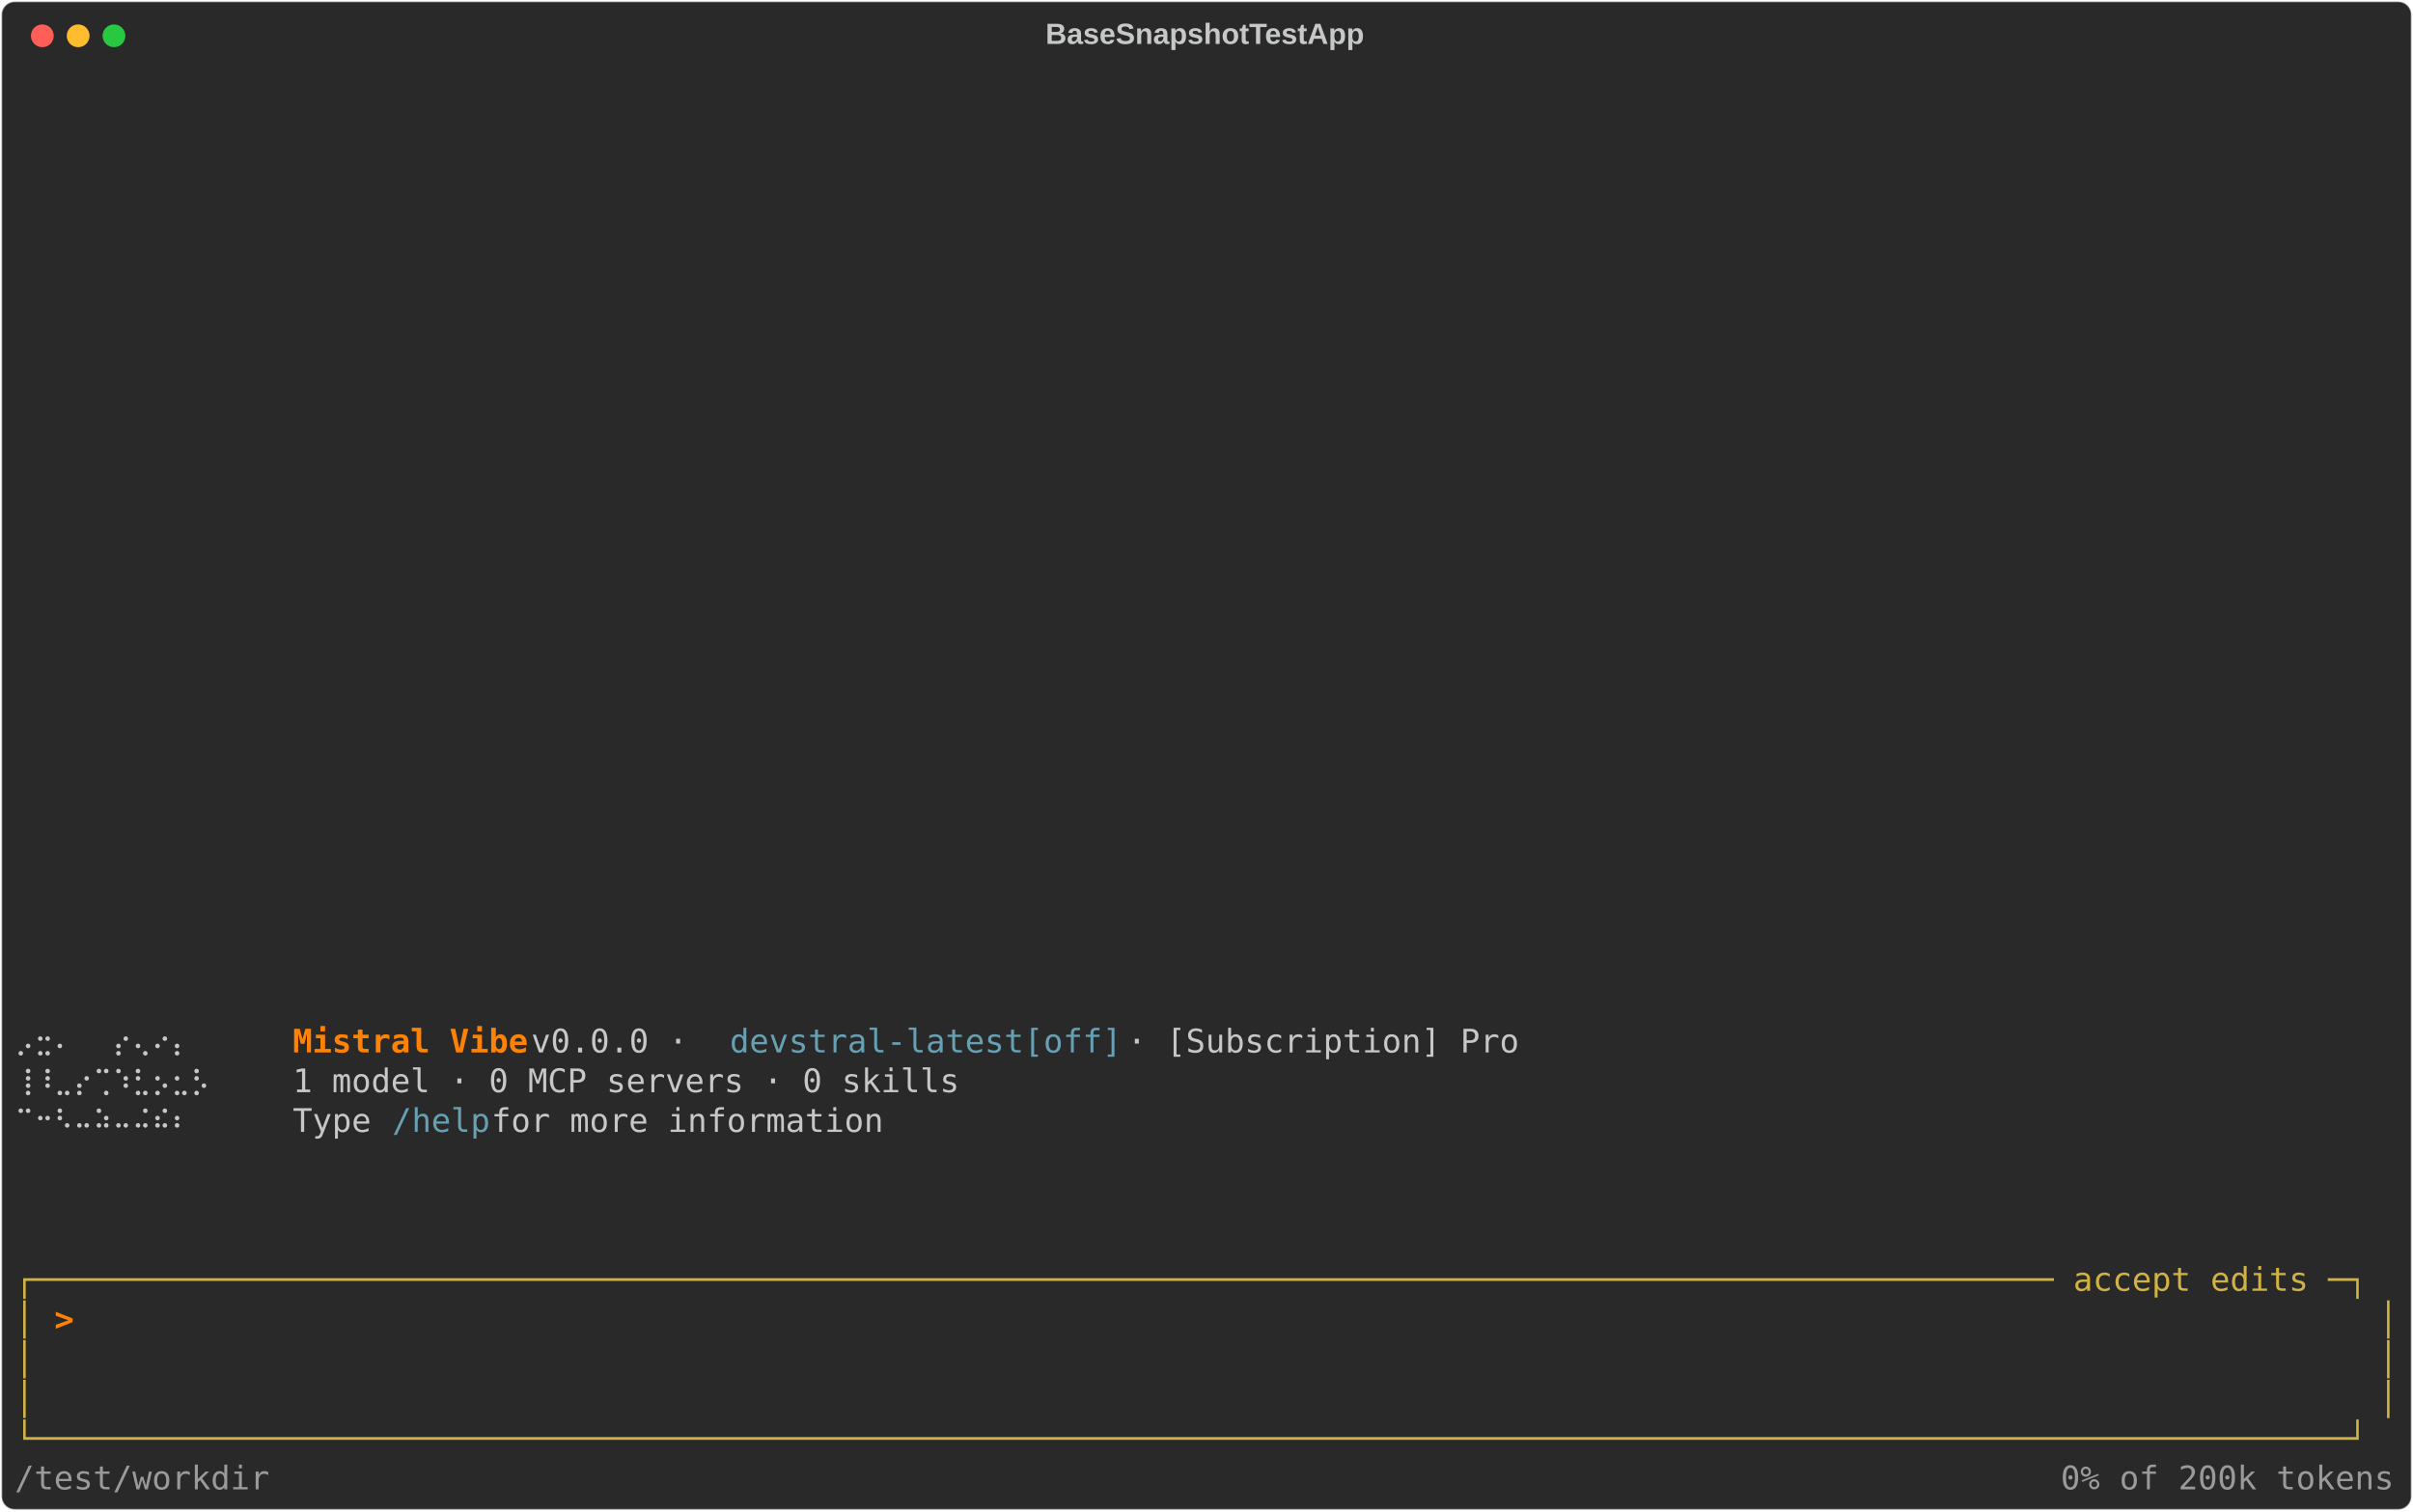
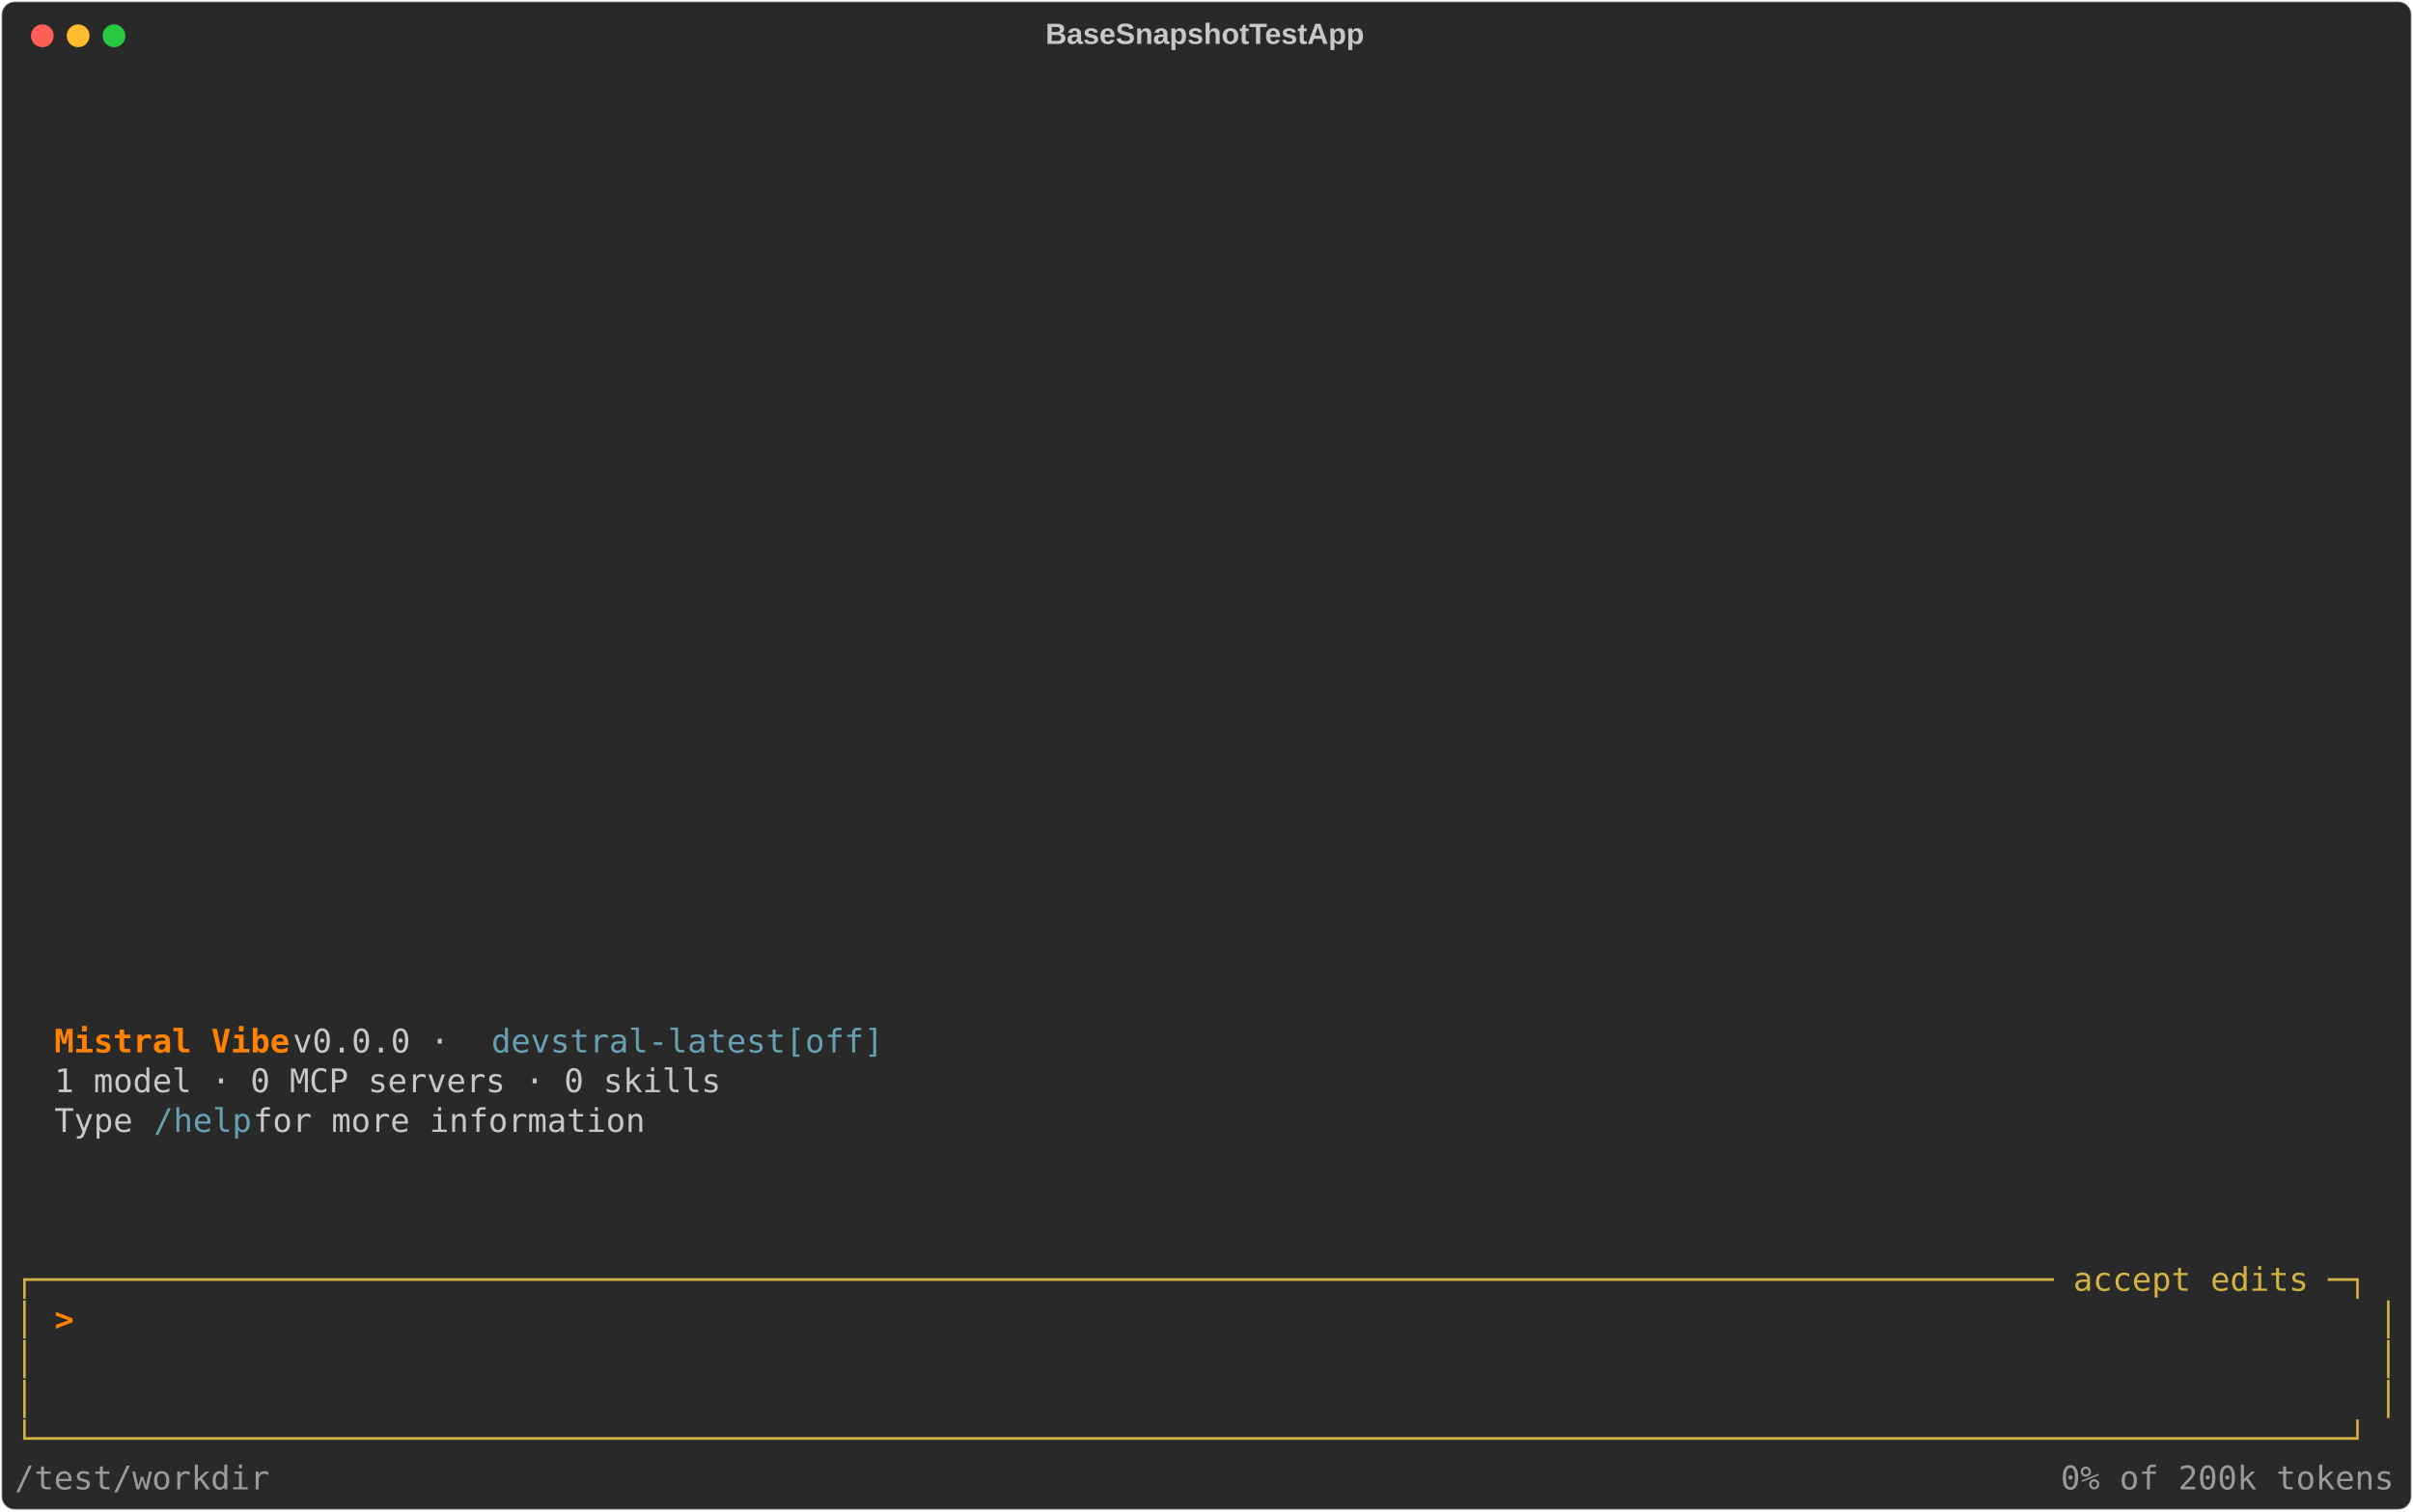
<svg xmlns="http://www.w3.org/2000/svg" class="rich-terminal" viewBox="0 0 1482 928.4">
  <style>

    @font-face {
        font-family: "Fira Code";
        src: local("FiraCode-Regular"),
                url("https://cdnjs.cloudflare.com/ajax/libs/firacode/6.2.0/woff2/FiraCode-Regular.woff2") format("woff2"),
                url("https://cdnjs.cloudflare.com/ajax/libs/firacode/6.2.0/woff/FiraCode-Regular.woff") format("woff");
        font-style: normal;
        font-weight: 400;
    }
    @font-face {
        font-family: "Fira Code";
        src: local("FiraCode-Bold"),
                url("https://cdnjs.cloudflare.com/ajax/libs/firacode/6.2.0/woff2/FiraCode-Bold.woff2") format("woff2"),
                url("https://cdnjs.cloudflare.com/ajax/libs/firacode/6.2.0/woff/FiraCode-Bold.woff") format("woff");
        font-style: bold;
        font-weight: 700;
    }

    .terminal-matrix {
        font-family: Fira Code, monospace;
        font-size: 20px;
        line-height: 24.4px;
        font-variant-east-asian: full-width;
    }

    .terminal-title {
        font-size: 18px;
        font-weight: bold;
        font-family: arial;
    }

    .terminal-r1 { fill: #c5c8c6 }
.terminal-r2 { fill: #ff8205;font-weight: bold }
.terminal-r3 { fill: #68a0b3 }
.terminal-r4 { fill: #d0b344 }
.terminal-r5 { fill: #9a9b99 }
    </style>
  <defs>
    <clipPath id="terminal-clip-terminal">
      <rect x="0" y="0" width="1463.0" height="877.4" />
    </clipPath>
    <clipPath id="terminal-line-0">
      <rect x="0" y="1.5" width="1464" height="24.65" />
    </clipPath>
    <clipPath id="terminal-line-1">
      <rect x="0" y="25.9" width="1464" height="24.65" />
    </clipPath>
    <clipPath id="terminal-line-2">
      <rect x="0" y="50.3" width="1464" height="24.65" />
    </clipPath>
    <clipPath id="terminal-line-3">
      <rect x="0" y="74.7" width="1464" height="24.65" />
    </clipPath>
    <clipPath id="terminal-line-4">
      <rect x="0" y="99.1" width="1464" height="24.65" />
    </clipPath>
    <clipPath id="terminal-line-5">
      <rect x="0" y="123.5" width="1464" height="24.65" />
    </clipPath>
    <clipPath id="terminal-line-6">
      <rect x="0" y="147.9" width="1464" height="24.65" />
    </clipPath>
    <clipPath id="terminal-line-7">
      <rect x="0" y="172.3" width="1464" height="24.65" />
    </clipPath>
    <clipPath id="terminal-line-8">
      <rect x="0" y="196.7" width="1464" height="24.65" />
    </clipPath>
    <clipPath id="terminal-line-9">
      <rect x="0" y="221.1" width="1464" height="24.65" />
    </clipPath>
    <clipPath id="terminal-line-10">
      <rect x="0" y="245.5" width="1464" height="24.65" />
    </clipPath>
    <clipPath id="terminal-line-11">
      <rect x="0" y="269.9" width="1464" height="24.65" />
    </clipPath>
    <clipPath id="terminal-line-12">
      <rect x="0" y="294.3" width="1464" height="24.65" />
    </clipPath>
    <clipPath id="terminal-line-13">
      <rect x="0" y="318.7" width="1464" height="24.65" />
    </clipPath>
    <clipPath id="terminal-line-14">
      <rect x="0" y="343.1" width="1464" height="24.65" />
    </clipPath>
    <clipPath id="terminal-line-15">
      <rect x="0" y="367.5" width="1464" height="24.65" />
    </clipPath>
    <clipPath id="terminal-line-16">
      <rect x="0" y="391.9" width="1464" height="24.65" />
    </clipPath>
    <clipPath id="terminal-line-17">
      <rect x="0" y="416.3" width="1464" height="24.65" />
    </clipPath>
    <clipPath id="terminal-line-18">
      <rect x="0" y="440.7" width="1464" height="24.65" />
    </clipPath>
    <clipPath id="terminal-line-19">
      <rect x="0" y="465.1" width="1464" height="24.65" />
    </clipPath>
    <clipPath id="terminal-line-20">
      <rect x="0" y="489.5" width="1464" height="24.65" />
    </clipPath>
    <clipPath id="terminal-line-21">
      <rect x="0" y="513.9" width="1464" height="24.65" />
    </clipPath>
    <clipPath id="terminal-line-22">
      <rect x="0" y="538.3" width="1464" height="24.65" />
    </clipPath>
    <clipPath id="terminal-line-23">
      <rect x="0" y="562.7" width="1464" height="24.65" />
    </clipPath>
    <clipPath id="terminal-line-24">
      <rect x="0" y="587.1" width="1464" height="24.65" />
    </clipPath>
    <clipPath id="terminal-line-25">
      <rect x="0" y="611.5" width="1464" height="24.65" />
    </clipPath>
    <clipPath id="terminal-line-26">
      <rect x="0" y="635.9" width="1464" height="24.65" />
    </clipPath>
    <clipPath id="terminal-line-27">
      <rect x="0" y="660.3" width="1464" height="24.65" />
    </clipPath>
    <clipPath id="terminal-line-28">
      <rect x="0" y="684.7" width="1464" height="24.65" />
    </clipPath>
    <clipPath id="terminal-line-29">
      <rect x="0" y="709.1" width="1464" height="24.65" />
    </clipPath>
    <clipPath id="terminal-line-30">
      <rect x="0" y="733.5" width="1464" height="24.65" />
    </clipPath>
    <clipPath id="terminal-line-31">
      <rect x="0" y="757.9" width="1464" height="24.65" />
    </clipPath>
    <clipPath id="terminal-line-32">
      <rect x="0" y="782.3" width="1464" height="24.65" />
    </clipPath>
    <clipPath id="terminal-line-33">
      <rect x="0" y="806.7" width="1464" height="24.65" />
    </clipPath>
    <clipPath id="terminal-line-34">
      <rect x="0" y="831.1" width="1464" height="24.65" />
    </clipPath>
  </defs>
  <rect fill="#292929" stroke="rgba(255,255,255,0.35)" stroke-width="1" x="1" y="1" width="1480" height="926.4" rx="8" />
  <text class="terminal-title" fill="#c5c8c6" text-anchor="middle" x="740" y="27">BaseSnapshotTestApp</text>
  <g transform="translate(26,22)">
    <circle cx="0" cy="0" r="7" fill="#ff5f57" />
    <circle cx="22" cy="0" r="7" fill="#febc2e" />
    <circle cx="44" cy="0" r="7" fill="#28c840" />
  </g>
  <g transform="translate(9, 41)" clip-path="url(#terminal-clip-terminal)">
    <g class="terminal-matrix">
      <text class="terminal-r1" x="1464" y="20" textLength="12.2" clip-path="url(#terminal-line-0)">
</text>
      <text class="terminal-r1" x="1464" y="44.4" textLength="12.2" clip-path="url(#terminal-line-1)">
</text>
      <text class="terminal-r1" x="1464" y="68.8" textLength="12.2" clip-path="url(#terminal-line-2)">
</text>
      <text class="terminal-r1" x="1464" y="93.2" textLength="12.2" clip-path="url(#terminal-line-3)">
</text>
      <text class="terminal-r1" x="1464" y="117.6" textLength="12.2" clip-path="url(#terminal-line-4)">
</text>
      <text class="terminal-r1" x="1464" y="142" textLength="12.2" clip-path="url(#terminal-line-5)">
</text>
      <text class="terminal-r1" x="1464" y="166.4" textLength="12.2" clip-path="url(#terminal-line-6)">
</text>
      <text class="terminal-r1" x="1464" y="190.8" textLength="12.2" clip-path="url(#terminal-line-7)">
</text>
      <text class="terminal-r1" x="1464" y="215.2" textLength="12.2" clip-path="url(#terminal-line-8)">
</text>
      <text class="terminal-r1" x="1464" y="239.6" textLength="12.2" clip-path="url(#terminal-line-9)">
</text>
      <text class="terminal-r1" x="1464" y="264" textLength="12.2" clip-path="url(#terminal-line-10)">
</text>
      <text class="terminal-r1" x="1464" y="288.4" textLength="12.2" clip-path="url(#terminal-line-11)">
</text>
      <text class="terminal-r1" x="1464" y="312.8" textLength="12.2" clip-path="url(#terminal-line-12)">
</text>
      <text class="terminal-r1" x="1464" y="337.2" textLength="12.2" clip-path="url(#terminal-line-13)">
</text>
      <text class="terminal-r1" x="1464" y="361.6" textLength="12.2" clip-path="url(#terminal-line-14)">
</text>
      <text class="terminal-r1" x="1464" y="386" textLength="12.2" clip-path="url(#terminal-line-15)">
</text>
      <text class="terminal-r1" x="1464" y="410.4" textLength="12.2" clip-path="url(#terminal-line-16)">
</text>
      <text class="terminal-r1" x="1464" y="434.8" textLength="12.2" clip-path="url(#terminal-line-17)">
</text>
      <text class="terminal-r1" x="1464" y="459.2" textLength="12.2" clip-path="url(#terminal-line-18)">
</text>
      <text class="terminal-r1" x="1464" y="483.6" textLength="12.2" clip-path="url(#terminal-line-19)">
</text>
      <text class="terminal-r1" x="1464" y="508" textLength="12.2" clip-path="url(#terminal-line-20)">
</text>
      <text class="terminal-r1" x="1464" y="532.4" textLength="12.2" clip-path="url(#terminal-line-21)">
</text>
      <text class="terminal-r1" x="1464" y="556.8" textLength="12.2" clip-path="url(#terminal-line-22)">
</text>
      <text class="terminal-r1" x="1464" y="581.2" textLength="12.2" clip-path="url(#terminal-line-23)">
</text>
-       <text class="terminal-r1" x="0" y="605.6" textLength="134.2" clip-path="url(#terminal-line-24)">  ⡠⣒⠄  ⡔⢄⠔⡄</text>
-       <text class="terminal-r2" x="170.8" y="605.6" textLength="146.4" clip-path="url(#terminal-line-24)">Mistral Vibe</text>
-       <text class="terminal-r1" x="317.2" y="605.6" textLength="122" clip-path="url(#terminal-line-24)"> v0.0.0 · </text>
-       <text class="terminal-r3" x="439.2" y="605.6" textLength="244" clip-path="url(#terminal-line-24)">devstral-latest[off]</text>
-       <text class="terminal-r1" x="683.2" y="605.6" textLength="256.2" clip-path="url(#terminal-line-24)"> · [Subscription] Pro</text>
+       <text class="terminal-r2" x="24.4" y="605.6" textLength="146.4" clip-path="url(#terminal-line-24)">Mistral Vibe</text>
+       <text class="terminal-r1" x="170.8" y="605.6" textLength="122" clip-path="url(#terminal-line-24)"> v0.0.0 · </text>
+       <text class="terminal-r3" x="292.8" y="605.6" textLength="244" clip-path="url(#terminal-line-24)">devstral-latest[off]</text>
      <text class="terminal-r1" x="1464" y="605.6" textLength="12.2" clip-path="url(#terminal-line-24)">
</text>
-       <text class="terminal-r1" x="0" y="630" textLength="134.2" clip-path="url(#terminal-line-25)"> ⢸⠸⣀⡔⢉⠱⣃⡢⣂⡣</text>
-       <text class="terminal-r1" x="170.8" y="630" textLength="414.8" clip-path="url(#terminal-line-25)">1 model · 0 MCP servers · 0 skills</text>
+       <text class="terminal-r1" x="24.4" y="630" textLength="414.8" clip-path="url(#terminal-line-25)">1 model · 0 MCP servers · 0 skills</text>
      <text class="terminal-r1" x="1464" y="630" textLength="12.2" clip-path="url(#terminal-line-25)">
</text>
-       <text class="terminal-r1" x="0" y="654.4" textLength="134.2" clip-path="url(#terminal-line-26)">  ⠉⠒⠣⠤⠵⠤⠬⠮⠆</text>
-       <text class="terminal-r1" x="170.8" y="654.4" textLength="61" clip-path="url(#terminal-line-26)">Type </text>
-       <text class="terminal-r3" x="231.8" y="654.4" textLength="61" clip-path="url(#terminal-line-26)">/help</text>
-       <text class="terminal-r1" x="292.8" y="654.4" textLength="256.2" clip-path="url(#terminal-line-26)"> for more information</text>
+       <text class="terminal-r1" x="24.4" y="654.4" textLength="61" clip-path="url(#terminal-line-26)">Type </text>
+       <text class="terminal-r3" x="85.4" y="654.4" textLength="61" clip-path="url(#terminal-line-26)">/help</text>
+       <text class="terminal-r1" x="146.4" y="654.4" textLength="256.2" clip-path="url(#terminal-line-26)"> for more information</text>
      <text class="terminal-r1" x="1464" y="654.4" textLength="12.2" clip-path="url(#terminal-line-26)">
</text>
      <text class="terminal-r1" x="1464" y="678.8" textLength="12.2" clip-path="url(#terminal-line-27)">
</text>
      <text class="terminal-r1" x="1464" y="703.2" textLength="12.2" clip-path="url(#terminal-line-28)">
</text>
      <text class="terminal-r1" x="1464" y="727.6" textLength="12.2" clip-path="url(#terminal-line-29)">
</text>
      <text class="terminal-r4" x="0" y="752" textLength="1464" clip-path="url(#terminal-line-30)">┌─────────────────────────────────────────────────────────────────────────────────────────────────────── accept edits ─┐</text>
      <text class="terminal-r1" x="1464" y="752" textLength="12.2" clip-path="url(#terminal-line-30)">
</text>
      <text class="terminal-r4" x="0" y="776.4" textLength="12.2" clip-path="url(#terminal-line-31)">│</text>
      <text class="terminal-r2" x="24.4" y="776.4" textLength="12.2" clip-path="url(#terminal-line-31)">&gt;</text>
      <text class="terminal-r4" x="1451.8" y="776.4" textLength="12.2" clip-path="url(#terminal-line-31)">│</text>
      <text class="terminal-r1" x="1464" y="776.4" textLength="12.2" clip-path="url(#terminal-line-31)">
</text>
      <text class="terminal-r4" x="0" y="800.8" textLength="12.2" clip-path="url(#terminal-line-32)">│</text>
      <text class="terminal-r4" x="1451.8" y="800.8" textLength="12.2" clip-path="url(#terminal-line-32)">│</text>
      <text class="terminal-r1" x="1464" y="800.8" textLength="12.2" clip-path="url(#terminal-line-32)">
</text>
      <text class="terminal-r4" x="0" y="825.2" textLength="12.2" clip-path="url(#terminal-line-33)">│</text>
      <text class="terminal-r4" x="1451.8" y="825.2" textLength="12.2" clip-path="url(#terminal-line-33)">│</text>
      <text class="terminal-r1" x="1464" y="825.2" textLength="12.2" clip-path="url(#terminal-line-33)">
</text>
      <text class="terminal-r4" x="0" y="849.6" textLength="1464" clip-path="url(#terminal-line-34)">└──────────────────────────────────────────────────────────────────────────────────────────────────────────────────────┘</text>
      <text class="terminal-r1" x="1464" y="849.6" textLength="12.2" clip-path="url(#terminal-line-34)">
</text>
      <text class="terminal-r5" x="0" y="874" textLength="158.6" clip-path="url(#terminal-line-35)">/test/workdir</text>
      <text class="terminal-r5" x="1256.6" y="874" textLength="207.4" clip-path="url(#terminal-line-35)">0% of 200k tokens</text>
    </g>
  </g>
</svg>
